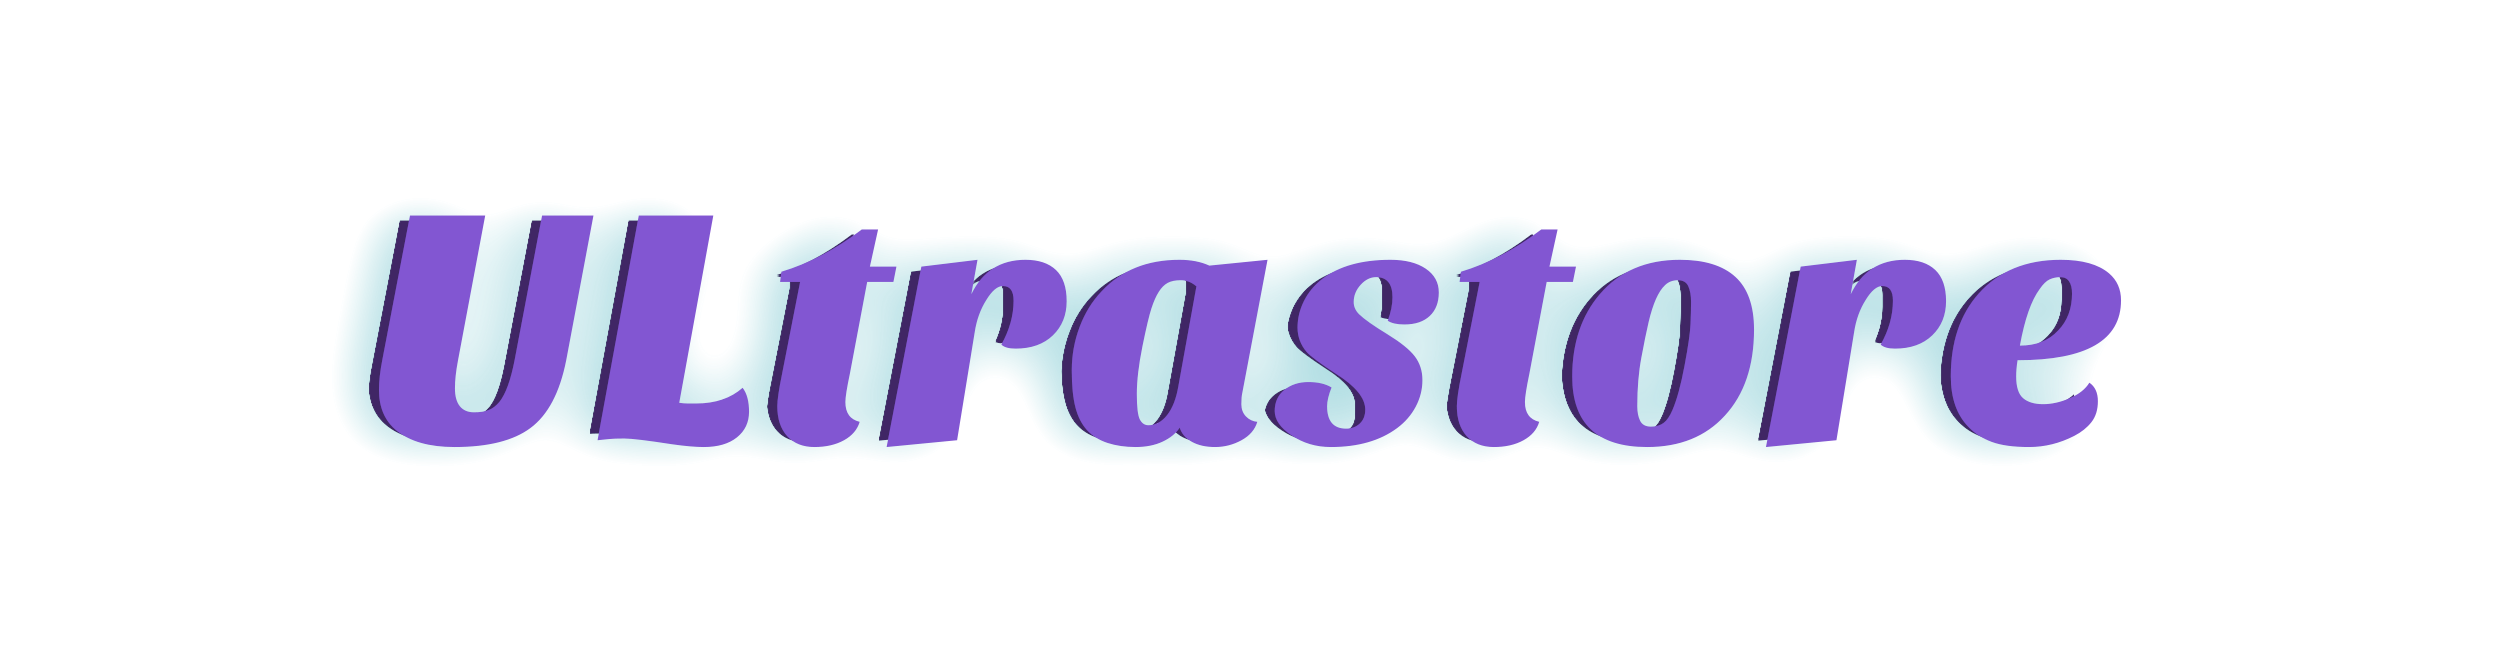
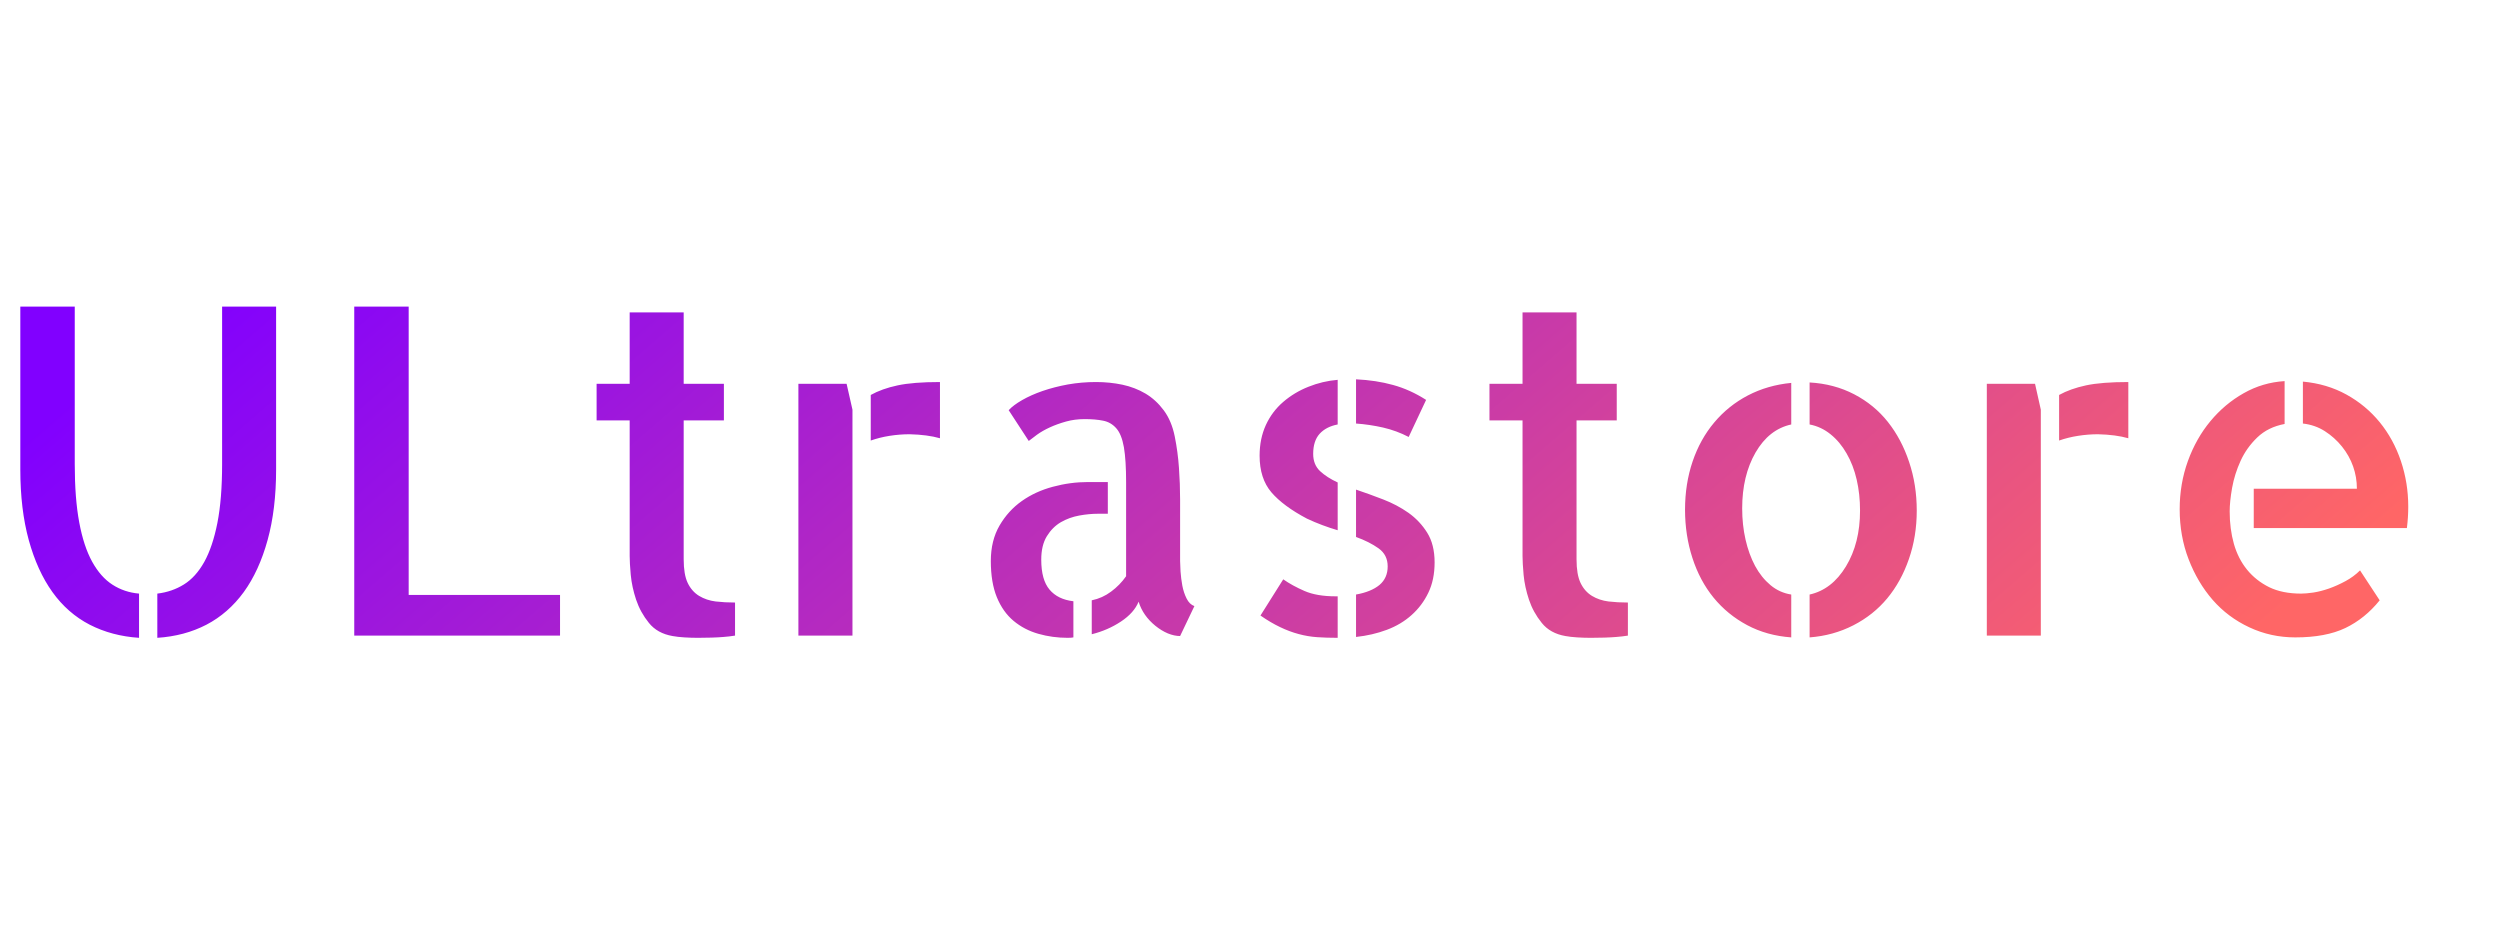
- <svg xmlns="http://www.w3.org/2000/svg" width="469.981px" height="122px" viewBox="15.009 14 469.981 122" style="background: rgba(29, 63, 114, 0);" preserveAspectRatio="xMidYMid">
+ <svg xmlns="http://www.w3.org/2000/svg" width="350px" height="131.6px" viewBox="80 9.2 350 131.6" style="background: rgba(101, 16, 110, 0);" preserveAspectRatio="xMidYMid">
  <defs>
-     <filter id="editing-extrude-glow">
-       <feFlood flood-color="#412565" result="flood-1" />
-       <feMorphology operator="erode" radius="1" in="SourceAlpha" result="erode" />
-       <feComposite operator="in" in="flood-1" in2="erode" result="comp1" />
-       <feConvolveMatrix order="3,3" divisor="1" in="comp1" result="convolve" kernelMatrix="0 0 0 1 1 1 0 0 0" />
-       <feOffset dx="-3" dy="0" in="convolve" result="extrude" />
-       <feComposite operator="in" in="flood-1" in2="extrude" result="comp-extrude" />
-       <feFlood flood-color="#71c2cc" result="flood-2" />
-       <feComposite operator="in" in="flood-2" in2="SourceAlpha" result="comp2" />
-       <feMorphology operator="dilate" radius="1" in="comp2" result="dilate" />
-       <feOffset dx="-4.5" dy="0" in="dilate" result="offset" />
-       <feGaussianBlur in="offset" stdDeviation="5.8" result="blur" />
-       <feComponentTransfer in="blur" result="shadow">
-         <feFuncA type="linear" slope="0.8" intercept="-0.2" />
-       </feComponentTransfer>
-       <feMerge>
-         <feMergeNode in="shadow" />
-         <feMergeNode in="comp-extrude" />
-         <feMergeNode in="SourceGraphic" />
-       </feMerge>
-     </filter>
+     <linearGradient id="editing-gradient-gradient" x1="0.994" x2="0.006" y1="0.578" y2="0.422" gradientUnits="objectBoundingBox">
+       <stop offset="0" stop-color="#ff6666" />
+       <stop offset="1" stop-color="#8100ff" />
+     </linearGradient>
  </defs>
-   <g filter="url(#editing-extrude-glow)">
-     <g transform="translate(83.95497, 96.76)">
-       <path d="M2.30-9.47L2.30-9.47L2.30-9.47Q2.30-11.97 2.94-15.17L2.94-15.17L8.13-42.24L22.27-42.24L17.15-14.98L17.15-14.98Q16.58-11.97 16.58-9.76L16.58-9.76L16.58-9.76Q16.58-7.55 17.50-6.40L17.50-6.40L17.50-6.40Q18.43-5.25 20.16-5.25L20.16-5.25L20.16-5.25Q21.89-5.25 22.98-5.70L22.98-5.70L22.98-5.70Q24.06-6.14 24.96-7.23L24.96-7.23L24.96-7.23Q26.69-9.41 27.78-14.98L27.78-14.98L32.96-42.24L42.62-42.24L37.50-15.04L37.50-15.04Q35.71-5.95 30.78-2.30L30.78-2.30L30.78-2.30Q25.98 1.28 16.51 1.28L16.51 1.28L16.51 1.28Q9.41 1.28 5.63-1.79L5.63-1.79L5.63-1.79Q2.30-4.48 2.30-9.47ZM70.66-9.86L70.66-9.86L70.66-9.86Q71.87-8.32 71.87-5.34L71.87-5.34L71.87-5.34Q71.87-2.37 69.60-0.54L69.60-0.54L69.60-0.54Q67.33 1.28 63.36 1.28L63.36 1.28L63.36 1.28Q61.06 1.28 57.47 0.77L57.47 0.77L57.47 0.77Q50.43-0.32 48.42-0.32L48.42-0.32L48.42-0.32Q46.40-0.32 45.57-0.22L45.57-0.22L45.57-0.22Q44.74-0.13 43.39 0L43.39 0L51.14-42.24L65.15-42.24L58.75-7.04L58.75-7.04Q59.58-6.91 60.35-6.91L60.35-6.91L61.95-6.91L61.95-6.91Q67.33-6.91 70.66-9.86ZM77.18-6.40L77.18-6.40L77.18-6.40Q77.18-8.13 78.08-12.48L78.08-12.48L81.47-29.76L77.70-29.76L77.95-31.68L77.95-31.68Q85.63-33.98 93.06-39.62L93.06-39.62L96.13-39.62L94.59-32.64L99.58-32.64L99.01-29.76L94.08-29.76L90.82-12.48L90.82-12.48Q89.98-8.51 89.98-7.17L89.98-7.17L89.98-7.17Q89.98-4.10 92.67-3.46L92.67-3.46L92.67-3.46Q92.03-1.28 89.73 0L89.73 0L89.73 0Q87.42 1.28 84.16 1.28L84.16 1.28L84.16 1.28Q80.90 1.28 79.04-0.77L79.04-0.77L79.04-0.77Q77.18-2.82 77.18-6.40ZM119.30-17.98L119.30-17.98L119.30-17.98Q121.60-22.08 121.60-26.24L121.60-26.24L121.60-26.24Q121.60-28.99 119.62-28.99L119.62-28.99L119.62-28.99Q118.08-28.99 116.48-26.37L116.48-26.37L116.48-26.37Q114.82-23.74 114.30-20.35L114.30-20.35L110.98 0L97.73 1.28L104.26-32.64L114.82-33.92L113.66-27.46L113.66-27.46Q116.80-33.92 123.84-33.92L123.84-33.92L123.84-33.92Q127.55-33.92 129.57-32L129.57-32L129.57-32Q131.58-30.08 131.58-26.14L131.58-26.14L131.58-26.14Q131.58-22.21 128.99-19.71L128.99-19.71L128.99-19.71Q126.40-17.22 121.98-17.22L121.98-17.22L121.98-17.22Q120.06-17.22 119.30-17.98ZM135.39-1.92L135.39-1.92L135.39-1.92Q133.89-3.58 133.22-6.21L133.22-6.21L133.22-6.21Q132.54-8.83 132.54-13.12L132.54-13.12L132.54-13.12Q132.54-17.41 134.02-21.31L134.02-21.31L134.02-21.31Q135.49-25.22 138.18-28.03L138.18-28.03L138.18-28.03Q143.68-33.92 152.77-33.92L152.77-33.92L152.77-33.92Q156.03-33.92 158.40-32.83L158.40-32.83L169.34-33.92L164.61-8.96L164.61-8.96Q164.42-8.19 164.42-6.78L164.42-6.78L164.42-6.78Q164.42-5.38 165.28-4.48L165.28-4.48L165.28-4.48Q166.14-3.58 167.42-3.46L167.42-3.46L167.42-3.46Q166.78-1.28 164.45 0L164.45 0L164.45 0Q162.11 1.28 159.49 1.28L159.49 1.28L159.49 1.28Q156.86 1.28 155.10 0.29L155.10 0.29L155.10 0.29Q153.34-0.70 152.83-2.37L152.83-2.37L152.83-2.37Q151.81-0.77 149.63 0.26L149.63 0.26L149.63 0.26Q147.46 1.28 144.54 1.28L144.54 1.28L144.54 1.28Q141.63 1.28 139.26 0.51L139.26 0.51L139.26 0.51Q136.90-0.26 135.39-1.92ZM148.90-27.90L148.90-27.90L148.90-27.90Q148.16-26.75 147.52-24.80L147.52-24.80L147.52-24.80Q146.88-22.85 145.82-17.63L145.82-17.63L145.82-17.63Q144.77-12.42 144.77-8.70L144.77-8.70L144.77-8.70Q144.77-4.99 145.34-3.90L145.34-3.90L145.34-3.90Q145.92-2.82 146.94-2.82L146.94-2.82L146.94-2.82Q148.99-2.82 150.50-4.77L150.50-4.77L150.50-4.77Q152-6.72 152.58-10.18L152.58-10.18L155.97-28.93L155.97-28.93Q154.62-30.08 153.06-30.08L153.06-30.08L153.06-30.08Q151.49-30.08 150.56-29.57L150.56-29.57L150.56-29.57Q149.63-29.06 148.90-27.90ZM191.94-22.46L191.94-22.46L191.94-22.46Q192.83-24.83 192.83-26.88L192.83-26.88L192.83-26.88Q192.83-30.66 189.76-30.66L189.76-30.66L189.76-30.66Q188.16-30.66 186.85-29.22L186.85-29.22L186.85-29.22Q185.54-27.78 185.54-25.98L185.54-25.98L185.54-25.98Q185.54-24.70 186.56-23.68L186.56-23.68L186.56-23.68Q188.03-22.27 191.81-19.97L191.81-19.97L191.81-19.97Q195.58-17.66 197.02-15.78L197.02-15.78L197.02-15.78Q198.46-13.89 198.46-11.30L198.46-11.30L198.46-11.30Q198.46-8.70 197.22-6.34L197.22-6.34L197.22-6.34Q195.97-3.97 193.73-2.30L193.73-2.30L193.73-2.30Q188.93 1.28 181.25 1.28L181.25 1.28L181.25 1.28Q177.09 1.28 173.89-0.90L173.89-0.90L173.89-0.90Q170.69-3.01 170.69-5.50L170.69-5.50L170.69-5.50Q170.69-8 172.51-9.47L172.51-9.47L172.51-9.47Q174.34-10.94 177.02-10.94L177.02-10.94L177.02-10.94Q179.71-10.94 181.38-9.92L181.38-9.92L181.38-9.92Q180.54-7.81 180.54-6.40L180.54-6.40L180.54-6.40Q180.54-2.18 184.13-2.18L184.13-2.18L184.13-2.18Q185.66-2.18 186.69-3.14L186.69-3.14L186.69-3.14Q187.71-4.10 187.71-5.76L187.71-5.76L187.71-5.76Q187.71-9.02 182.21-12.48L182.21-12.48L182.21-12.48Q177.73-15.42 176.70-16.58L176.70-16.58L176.70-16.58Q174.98-18.62 174.98-21.18L174.98-21.18L174.98-21.18Q174.98-23.74 176.19-26.18L176.19-26.18L176.19-26.18Q177.41-28.61 179.65-30.34L179.65-30.34L179.65-30.34Q184.32-33.92 192.45-33.92L192.45-33.92L192.45-33.92Q196.61-33.92 199.07-32.26L199.07-32.26L199.07-32.26Q201.54-30.59 201.54-27.78L201.54-27.78L201.54-27.78Q201.54-24.96 199.84-23.36L199.84-23.36L199.84-23.36Q198.14-21.76 195.07-21.76L195.07-21.76L195.07-21.76Q192.96-21.76 191.94-22.46ZM204.93-6.40L204.93-6.40L204.93-6.40Q204.93-8.13 205.82-12.48L205.82-12.48L209.22-29.76L205.44-29.76L205.70-31.68L205.70-31.68Q213.38-33.98 220.80-39.62L220.80-39.62L223.87-39.62L222.34-32.64L227.33-32.64L226.75-29.76L221.82-29.76L218.56-12.48L218.56-12.48Q217.73-8.51 217.73-7.17L217.73-7.17L217.73-7.17Q217.73-4.10 220.42-3.46L220.42-3.46L220.42-3.46Q219.78-1.28 217.47 0L217.47 0L217.47 0Q215.17 1.28 211.90 1.28L211.90 1.28L211.90 1.28Q208.64 1.28 206.78-0.77L206.78-0.77L206.78-0.77Q204.93-2.82 204.93-6.40ZM240.70 1.28L240.70 1.28L240.70 1.28Q226.62 1.28 226.62-11.97L226.62-11.97L226.62-11.97Q226.62-21.38 231.81-27.46L231.81-27.46L231.81-27.46Q237.31-33.92 246.85-33.92L246.85-33.92L246.85-33.92Q253.76-33.92 257.28-30.72L257.28-30.72L257.28-30.72Q260.80-27.52 260.80-20.80L260.80-20.80L260.80-20.80Q260.80-10.56 255.30-4.61L255.30-4.61L255.30-4.61Q249.92 1.28 240.70 1.28ZM242.37-26.56L242.37-26.56L242.37-26.56Q241.60-24.83 240.99-22.24L240.99-22.24L240.99-22.24Q240.38-19.65 239.62-15.55L239.62-15.55L239.62-15.55Q238.85-11.46 238.85-6.40L238.85-6.40L238.85-6.40Q238.85-4.74 239.39-3.65L239.39-3.65L239.39-3.65Q239.94-2.56 241.41-2.56L241.41-2.56L241.41-2.56Q242.88-2.56 243.81-3.26L243.81-3.26L243.81-3.26Q244.74-3.97 245.44-5.63L245.44-5.63L245.44-5.63Q246.72-8.58 247.74-14.05L247.74-14.05L247.74-14.05Q248.77-19.52 248.86-21.89L248.86-21.89L248.86-21.89Q248.96-24.26 248.96-26.02L248.96-26.02L248.96-26.02Q248.96-27.78 248.45-28.93L248.45-28.93L248.45-28.93Q247.94-30.08 246.50-30.08L246.50-30.08L246.50-30.08Q245.06-30.08 244.10-29.18L244.10-29.18L244.10-29.18Q243.14-28.29 242.37-26.56ZM284.61-17.98L284.61-17.98L284.61-17.98Q286.91-22.08 286.91-26.24L286.91-26.24L286.91-26.24Q286.91-28.99 284.93-28.99L284.93-28.99L284.93-28.99Q283.39-28.99 281.79-26.37L281.79-26.37L281.79-26.37Q280.13-23.74 279.62-20.35L279.62-20.35L276.29 0L263.04 1.28L269.57-32.64L280.13-33.92L278.98-27.46L278.98-27.46Q282.11-33.92 289.15-33.92L289.15-33.92L289.15-33.92Q292.86-33.92 294.88-32L294.88-32L294.88-32Q296.90-30.08 296.90-26.14L296.90-26.14L296.90-26.14Q296.90-22.21 294.30-19.71L294.30-19.71L294.30-19.71Q291.71-17.22 287.30-17.22L287.30-17.22L287.30-17.22Q285.38-17.22 284.61-17.98ZM323.84-10.82L323.84-10.82L323.84-10.82Q325.44-9.73 325.44-7.33L325.44-7.33L325.44-7.33Q325.44-4.93 324.22-3.39L324.22-3.39L324.22-3.39Q323.01-1.86 321.02-0.83L321.02-0.83L321.02-0.83Q316.93 1.28 312.51 1.28L312.51 1.28L312.51 1.28Q308.10 1.28 305.50 0.32L305.50 0.32L305.50 0.32Q302.91-0.64 301.18-2.43L301.18-2.43L301.18-2.43Q297.79-5.82 297.79-12.03L297.79-12.03L297.79-12.03Q297.79-21.70 303.04-27.58L303.04-27.58L303.04-27.58Q308.67-33.92 318.46-33.92L318.46-33.92L318.46-33.92Q324.54-33.92 327.55-31.36L327.55-31.36L327.55-31.36Q329.79-29.44 329.79-26.30L329.79-26.30L329.79-26.30Q329.79-15.04 310.34-15.04L310.34-15.04L310.34-15.04Q310.08-13.38 310.08-11.97L310.08-11.97L310.08-11.97Q310.08-9.02 311.39-7.90L311.39-7.90L311.39-7.90Q312.70-6.78 315.14-6.78L315.14-6.78L315.14-6.78Q317.57-6.78 320.16-7.90L320.16-7.90L320.16-7.90Q322.75-9.02 323.84-10.82ZM310.78-17.79L310.78-17.79L310.78-17.79Q315.33-17.79 317.95-20.61L317.95-20.61L317.95-20.61Q320.58-23.30 320.58-27.58L320.58-27.58L320.58-27.58Q320.58-29.06 320.03-29.86L320.03-29.86L320.03-29.86Q319.49-30.66 318.40-30.66L318.40-30.66L318.40-30.66Q317.31-30.66 316.38-30.24L316.38-30.24L316.38-30.24Q315.46-29.82 314.50-28.42L314.50-28.42L314.50-28.42Q312.13-25.22 310.78-17.79Z" fill="#8256d2" />
+   <g>
+     <g transform="translate(77.71499, 98.185)">
+       <path d="M12.75-46.06L12.75-24L12.75-24Q12.75-19.19 13.38-15.84L13.38-15.84L13.38-15.84Q14-12.50 15.19-10.34L15.19-10.34L15.19-10.34Q16.38-8.19 18.03-7.13L18.03-7.13L18.03-7.13Q19.69-6.06 21.75-5.88L21.75-5.88L21.75 0.31L21.75 0.31Q17.94 0.06 14.84-1.53L14.84-1.53L14.84-1.53Q11.75-3.13 9.63-6.09L9.63-6.09L9.63-6.09Q7.50-9.06 6.31-13.38L6.31-13.38L6.31-13.38Q5.13-17.69 5.13-23.25L5.13-23.25L5.13-46.06L12.75-46.06ZM33.38-46.06L40.94-46.06L40.94-23.25L40.94-23.25Q40.94-17.69 39.75-13.38L39.75-13.38L39.75-13.38Q38.56-9.06 36.41-6.09L36.41-6.09L36.41-6.09Q34.25-3.13 31.19-1.53L31.19-1.53L31.19-1.53Q28.13 0.06 24.31 0.31L24.31 0.31L24.31-5.88L24.31-5.88Q26.38-6.13 28.03-7.16L28.03-7.16L28.03-7.16Q29.69-8.19 30.88-10.31L30.88-10.31L30.88-10.31Q32.06-12.44 32.72-15.78L32.72-15.78L32.72-15.78Q33.38-19.13 33.38-24L33.38-24L33.38-46.06ZM51.88-46.06L59.50-46.06L59.50-5.69L80.69-5.69L80.69 0L51.88 0L51.88-46.06ZM98-30.13L98-10.69L98-10.69Q98-8.56 98.56-7.38L98.56-7.38L98.56-7.38Q99.13-6.19 100.16-5.56L100.16-5.56L100.16-5.56Q101.19-4.94 102.47-4.78L102.47-4.78L102.47-4.78Q103.75-4.63 105.19-4.63L105.19-4.63L105.19 0L105.19 0Q104.38 0.13 103.56 0.19L103.56 0.19L103.56 0.19Q102.88 0.25 101.91 0.28L101.91 0.28L101.91 0.28Q100.94 0.31 100 0.31L100 0.31L100 0.31Q99.06 0.31 98.09 0.25L98.09 0.25L98.09 0.25Q97.13 0.19 96.44 0.06L96.44 0.06L96.44 0.06Q94.31-0.31 93.13-1.78L93.13-1.78L93.13-1.78Q91.94-3.25 91.34-5.03L91.34-5.03L91.34-5.03Q90.75-6.81 90.59-8.50L90.59-8.50L90.59-8.50Q90.44-10.19 90.44-11.13L90.44-11.13L90.44-30.13L85.81-30.13L85.81-35.25L90.44-35.25L90.44-45.25L98-45.25L98-35.25L103.63-35.25L103.63-30.13L98-30.13ZM114.06-35.25L120.81-35.25L121.63-31.63L121.63-12.50L121.63-12.38L121.63 0L114.06 0L114.06-35.25ZM124.19-27.31L124.19-33.69L124.19-33.69Q125.75-34.56 127.94-35.03L127.94-35.03L127.94-35.03Q130.13-35.50 133.88-35.50L133.88-35.50L133.88-27.63L133.88-27.63Q132.13-28.13 129.63-28.19L129.63-28.19L129.63-28.19Q128.25-28.19 126.84-27.97L126.84-27.97L126.84-27.97Q125.44-27.75 124.19-27.31L124.19-27.31ZM148.06-10.63L148.06-10.63L148.06-10.63Q148.06-7.81 149.22-6.44L149.22-6.44L149.22-6.44Q150.38-5.06 152.56-4.81L152.56-4.81L152.56 0.25L152.56 0.25Q152.31 0.31 151.75 0.31L151.75 0.31L151.75 0.31Q149.63 0.31 147.66-0.25L147.66-0.25L147.66-0.25Q145.69-0.81 144.19-2.06L144.19-2.06L144.19-2.06Q142.69-3.31 141.84-5.38L141.84-5.38L141.84-5.38Q141-7.44 141-10.44L141-10.44L141-10.44Q141-13.31 142.22-15.41L142.22-15.41L142.22-15.41Q143.44-17.50 145.34-18.84L145.34-18.84L145.34-18.84Q147.25-20.19 149.69-20.84L149.69-20.84L149.69-20.84Q152.13-21.50 154.63-21.50L154.63-21.50L157.38-21.50L157.38-17.06L156-17.06L156-17.06Q154.75-17.06 153.38-16.81L153.38-16.81L153.38-16.81Q152-16.56 150.81-15.88L150.81-15.88L150.81-15.88Q149.63-15.19 148.84-13.91L148.84-13.91L148.84-13.91Q148.06-12.63 148.06-10.63ZM167.50-10.94L167.50-10.44L167.50-10.44Q167.50-9.94 167.56-8.97L167.56-8.97L167.56-8.97Q167.63-8 167.81-7L167.81-7L167.81-7Q168-6 168.41-5.19L168.41-5.19L168.41-5.19Q168.81-4.38 169.50-4.13L169.50-4.13L167.50 0.06L167.50 0.06Q166.69 0.06 165.78-0.31L165.78-0.31L165.78-0.31Q164.88-0.69 164.03-1.38L164.03-1.38L164.03-1.38Q163.19-2.06 162.59-2.91L162.59-2.91L162.59-2.91Q162-3.75 161.69-4.75L161.69-4.75L161.69-4.75Q161.06-3.19 159.22-1.97L159.22-1.97L159.22-1.97Q157.38-0.75 155.13-0.19L155.13-0.19L155.13-4.94L155.13-4.94Q156.63-5.25 157.84-6.16L157.84-6.16L157.84-6.16Q159.06-7.06 159.94-8.31L159.94-8.31L159.94-21.50L159.94-21.50Q159.94-24.56 159.63-26.38L159.63-26.38L159.63-26.38Q159.31-28.19 158.56-29.03L158.56-29.03L158.56-29.03Q157.81-29.88 156.72-30.09L156.72-30.09L156.72-30.09Q155.63-30.31 154.13-30.31L154.13-30.31L154.13-30.31Q152.75-30.31 151.53-29.97L151.53-29.97L151.53-29.97Q150.31-29.63 149.28-29.16L149.28-29.16L149.28-29.16Q148.25-28.69 147.47-28.13L147.47-28.13L147.47-28.13Q146.69-27.56 146.31-27.25L146.31-27.25L143.50-31.56L143.50-31.56Q144.13-32.25 145.38-32.97L145.38-32.97L145.38-32.97Q146.63-33.69 148.25-34.25L148.25-34.25L148.25-34.25Q149.88-34.81 151.78-35.16L151.78-35.16L151.78-35.16Q153.69-35.50 155.75-35.50L155.75-35.50L155.75-35.50Q157.63-35.50 159.41-35.13L159.41-35.13L159.41-35.13Q161.19-34.75 162.66-33.88L162.66-33.88L162.66-33.88Q164.13-33 165.22-31.53L165.22-31.53L165.22-31.53Q166.31-30.06 166.75-27.88L166.75-27.88L166.75-27.88Q167.19-25.69 167.34-23.47L167.34-23.47L167.34-23.47Q167.50-21.25 167.50-19.06L167.50-19.06L167.50-10.94ZM178.63-25.19L178.63-25.19L178.63-25.19Q178.63-27.56 179.50-29.47L179.50-29.47L179.50-29.47Q180.38-31.38 181.94-32.72L181.94-32.72L181.94-32.72Q183.50-34.06 185.47-34.84L185.47-34.84L185.47-34.84Q187.44-35.63 189.56-35.81L189.56-35.81L189.56-29.56L189.56-29.56Q187.94-29.25 187.03-28.25L187.03-28.25L187.03-28.25Q186.13-27.25 186.13-25.44L186.13-25.44L186.13-25.44Q186.13-23.94 187.09-23.03L187.09-23.03L187.09-23.03Q188.06-22.13 189.56-21.44L189.56-21.44L189.56-14.75L189.56-14.75Q188.50-15.06 187.41-15.47L187.41-15.47L187.41-15.47Q186.31-15.88 185.25-16.38L185.25-16.38L185.25-16.38Q181.94-18.13 180.28-20.06L180.28-20.06L180.28-20.06Q178.63-22 178.63-25.19ZM201.94-33L199.50-27.81L199.50-27.81Q197.81-28.69 195.91-29.13L195.91-29.13L195.91-29.13Q194-29.56 192.13-29.69L192.13-29.69L192.13-35.88L192.13-35.88Q194.94-35.75 197.31-35.09L197.31-35.09L197.31-35.09Q199.69-34.44 201.94-33L201.94-33ZM178.75-2.81L181.94-7.88L181.94-7.88Q183.19-7 184.91-6.25L184.91-6.25L184.91-6.25Q186.63-5.50 189.25-5.50L189.25-5.50L189.56-5.50L189.56 0.31L189.56 0.31Q188 0.31 186.69 0.22L186.69 0.22L186.69 0.22Q185.38 0.13 184.09-0.22L184.09-0.22L184.09-0.22Q182.81-0.56 181.50-1.19L181.50-1.19L181.50-1.19Q180.19-1.81 178.75-2.81L178.75-2.81ZM192.13-13.81L192.13-20.44L192.13-20.44Q194-19.81 195.94-19.06L195.94-19.06L195.94-19.06Q197.88-18.31 199.47-17.19L199.47-17.19L199.47-17.19Q201.06-16.06 202.09-14.41L202.09-14.41L202.09-14.41Q203.13-12.75 203.13-10.25L203.13-10.25L203.13-10.25Q203.13-7.81 202.25-6L202.25-6L202.25-6Q201.38-4.19 199.91-2.88L199.91-2.88L199.91-2.88Q198.44-1.56 196.44-0.81L196.44-0.81L196.44-0.81Q194.44-0.06 192.13 0.19L192.13 0.19L192.13-5.75L192.13-5.75Q194.25-6.13 195.41-7.09L195.41-7.09L195.41-7.09Q196.56-8.06 196.56-9.69L196.56-9.69L196.56-9.69Q196.56-11.31 195.28-12.22L195.28-12.22L195.28-12.22Q194-13.13 192.13-13.81L192.13-13.81ZM223-30.13L223-10.69L223-10.69Q223-8.56 223.56-7.38L223.56-7.38L223.56-7.38Q224.13-6.19 225.16-5.56L225.16-5.56L225.16-5.56Q226.19-4.94 227.47-4.78L227.47-4.78L227.47-4.78Q228.75-4.63 230.19-4.63L230.19-4.63L230.19 0L230.19 0Q229.38 0.13 228.56 0.19L228.56 0.19L228.56 0.19Q227.88 0.25 226.91 0.28L226.91 0.28L226.91 0.28Q225.94 0.31 225 0.31L225 0.31L225 0.31Q224.06 0.31 223.09 0.25L223.09 0.25L223.09 0.25Q222.13 0.19 221.44 0.06L221.44 0.06L221.44 0.06Q219.31-0.31 218.13-1.78L218.13-1.78L218.13-1.78Q216.94-3.25 216.34-5.03L216.34-5.03L216.34-5.03Q215.75-6.81 215.59-8.50L215.59-8.50L215.59-8.50Q215.44-10.19 215.44-11.13L215.44-11.13L215.44-30.13L210.81-30.13L210.81-35.25L215.44-35.25L215.44-45.25L223-45.25L223-35.25L228.63-35.25L228.63-30.13L223-30.13ZM255.63-29.56L255.63-35.44L255.63-35.44Q259.06-35.25 261.88-33.78L261.88-33.78L261.88-33.78Q264.69-32.31 266.59-29.91L266.59-29.91L266.59-29.91Q268.50-27.50 269.56-24.31L269.56-24.31L269.56-24.31Q270.63-21.13 270.63-17.50L270.63-17.50L270.63-17.50Q270.63-13.88 269.53-10.72L269.53-10.72L269.53-10.72Q268.44-7.56 266.50-5.22L266.50-5.22L266.50-5.22Q264.56-2.88 261.75-1.44L261.75-1.44L261.75-1.44Q258.94 0 255.63 0.25L255.63 0.25L255.63-5.75L255.63-5.75Q258.75-6.44 260.72-9.69L260.72-9.69L260.72-9.69Q262.69-12.94 262.69-17.50L262.69-17.50L262.69-17.50Q262.69-19.81 262.22-21.84L262.22-21.84L262.22-21.84Q261.75-23.88 260.81-25.50L260.81-25.50L260.81-25.50Q259.88-27.13 258.56-28.19L258.56-28.19L258.56-28.19Q257.25-29.25 255.63-29.56L255.63-29.56ZM238.19-17.63L238.19-17.63L238.19-17.63Q238.19-21.25 239.25-24.38L239.25-24.38L239.25-24.38Q240.31-27.50 242.28-29.84L242.28-29.84L242.28-29.84Q244.25-32.19 247-33.63L247-33.63L247-33.63Q249.75-35.06 253.06-35.38L253.06-35.38L253.06-29.56L253.06-29.56Q249.94-28.88 248.06-25.63L248.06-25.63L248.06-25.63Q246.19-22.38 246.19-17.81L246.19-17.81L246.19-17.81Q246.19-15.50 246.66-13.44L246.66-13.44L246.66-13.44Q247.13-11.38 248-9.75L248-9.75L248-9.75Q248.88-8.13 250.16-7.06L250.16-7.06L250.16-7.06Q251.44-6 253.06-5.75L253.06-5.75L253.06 0.25L253.06 0.25Q249.63 0 246.88-1.47L246.88-1.47L246.88-1.47Q244.13-2.94 242.19-5.31L242.19-5.31L242.19-5.31Q240.25-7.69 239.22-10.88L239.22-10.88L239.22-10.88Q238.19-14.06 238.19-17.63ZM280.44-35.25L287.19-35.25L288-31.63L288-12.50L288-12.38L288 0L280.44 0L280.44-35.25ZM290.56-27.31L290.56-33.69L290.56-33.69Q292.13-34.56 294.31-35.03L294.31-35.03L294.31-35.03Q296.50-35.50 300.25-35.50L300.25-35.50L300.25-27.63L300.25-27.63Q298.50-28.13 296-28.19L296-28.19L296-28.19Q294.63-28.19 293.22-27.97L293.22-27.97L293.22-27.97Q291.81-27.75 290.56-27.31L290.56-27.31ZM324.69-29.69L324.69-35.56L324.69-35.56Q328.06-35.25 330.78-33.75L330.78-33.75L330.78-33.75Q333.50-32.25 335.44-29.88L335.44-29.88L335.44-29.88Q337.38-27.50 338.41-24.44L338.41-24.44L338.41-24.44Q339.44-21.38 339.44-18.06L339.44-18.06L339.44-18.06Q339.44-16.56 339.25-15.06L339.25-15.06L317.81-15.06L317.81-20.56L332.25-20.56L332.25-20.56Q332.25-22.19 331.72-23.69L331.72-23.69L331.72-23.69Q331.19-25.19 330.16-26.47L330.16-26.47L330.16-26.47Q329.13-27.75 327.75-28.63L327.75-28.63L327.75-28.63Q326.38-29.50 324.69-29.69L324.69-29.69ZM324.44-5.88L324.44-5.88L324.44-5.88Q325.13-5.88 326.16-6.03L326.16-6.03L326.16-6.03Q327.19-6.19 328.34-6.59L328.34-6.59L328.34-6.59Q329.50-7 330.66-7.63L330.66-7.63L330.66-7.63Q331.81-8.25 332.69-9.13L332.69-9.13L335.44-4.94L335.44-4.94Q333.38-2.38 330.63-1.06L330.63-1.06L330.63-1.06Q327.88 0.25 323.63 0.25L323.63 0.25L323.63 0.25Q320.19 0.25 317.19-1.16L317.19-1.16L317.19-1.16Q314.19-2.56 312.06-5L312.06-5L312.06-5Q309.94-7.44 308.69-10.69L308.69-10.69L308.69-10.69Q307.44-13.94 307.44-17.69L307.44-17.69L307.44-17.69Q307.44-21.25 308.59-24.44L308.59-24.44L308.59-24.44Q309.75-27.63 311.75-30.03L311.75-30.03L311.75-30.03Q313.75-32.44 316.41-33.94L316.41-33.94L316.41-33.94Q319.06-35.44 322.13-35.63L322.13-35.63L322.13-29.63L322.13-29.63Q319.81-29.19 318.31-27.75L318.31-27.75L318.31-27.75Q316.81-26.31 315.97-24.47L315.97-24.47L315.97-24.47Q315.13-22.63 314.78-20.69L314.78-20.69L314.78-20.69Q314.44-18.75 314.44-17.38L314.44-17.38L314.44-17.38Q314.44-14.94 315.03-12.84L315.03-12.84L315.03-12.84Q315.63-10.75 316.88-9.22L316.88-9.22L316.88-9.22Q318.13-7.69 319.97-6.78L319.97-6.78L319.97-6.78Q321.81-5.88 324.44-5.88Z" fill="url(#editing-gradient-gradient)" />
    </g>
  </g>
  <style>text {
  font-size: 64px;
  font-family: Arial Black;
  dominant-baseline: central;
  text-anchor: middle;
}</style>
</svg>
